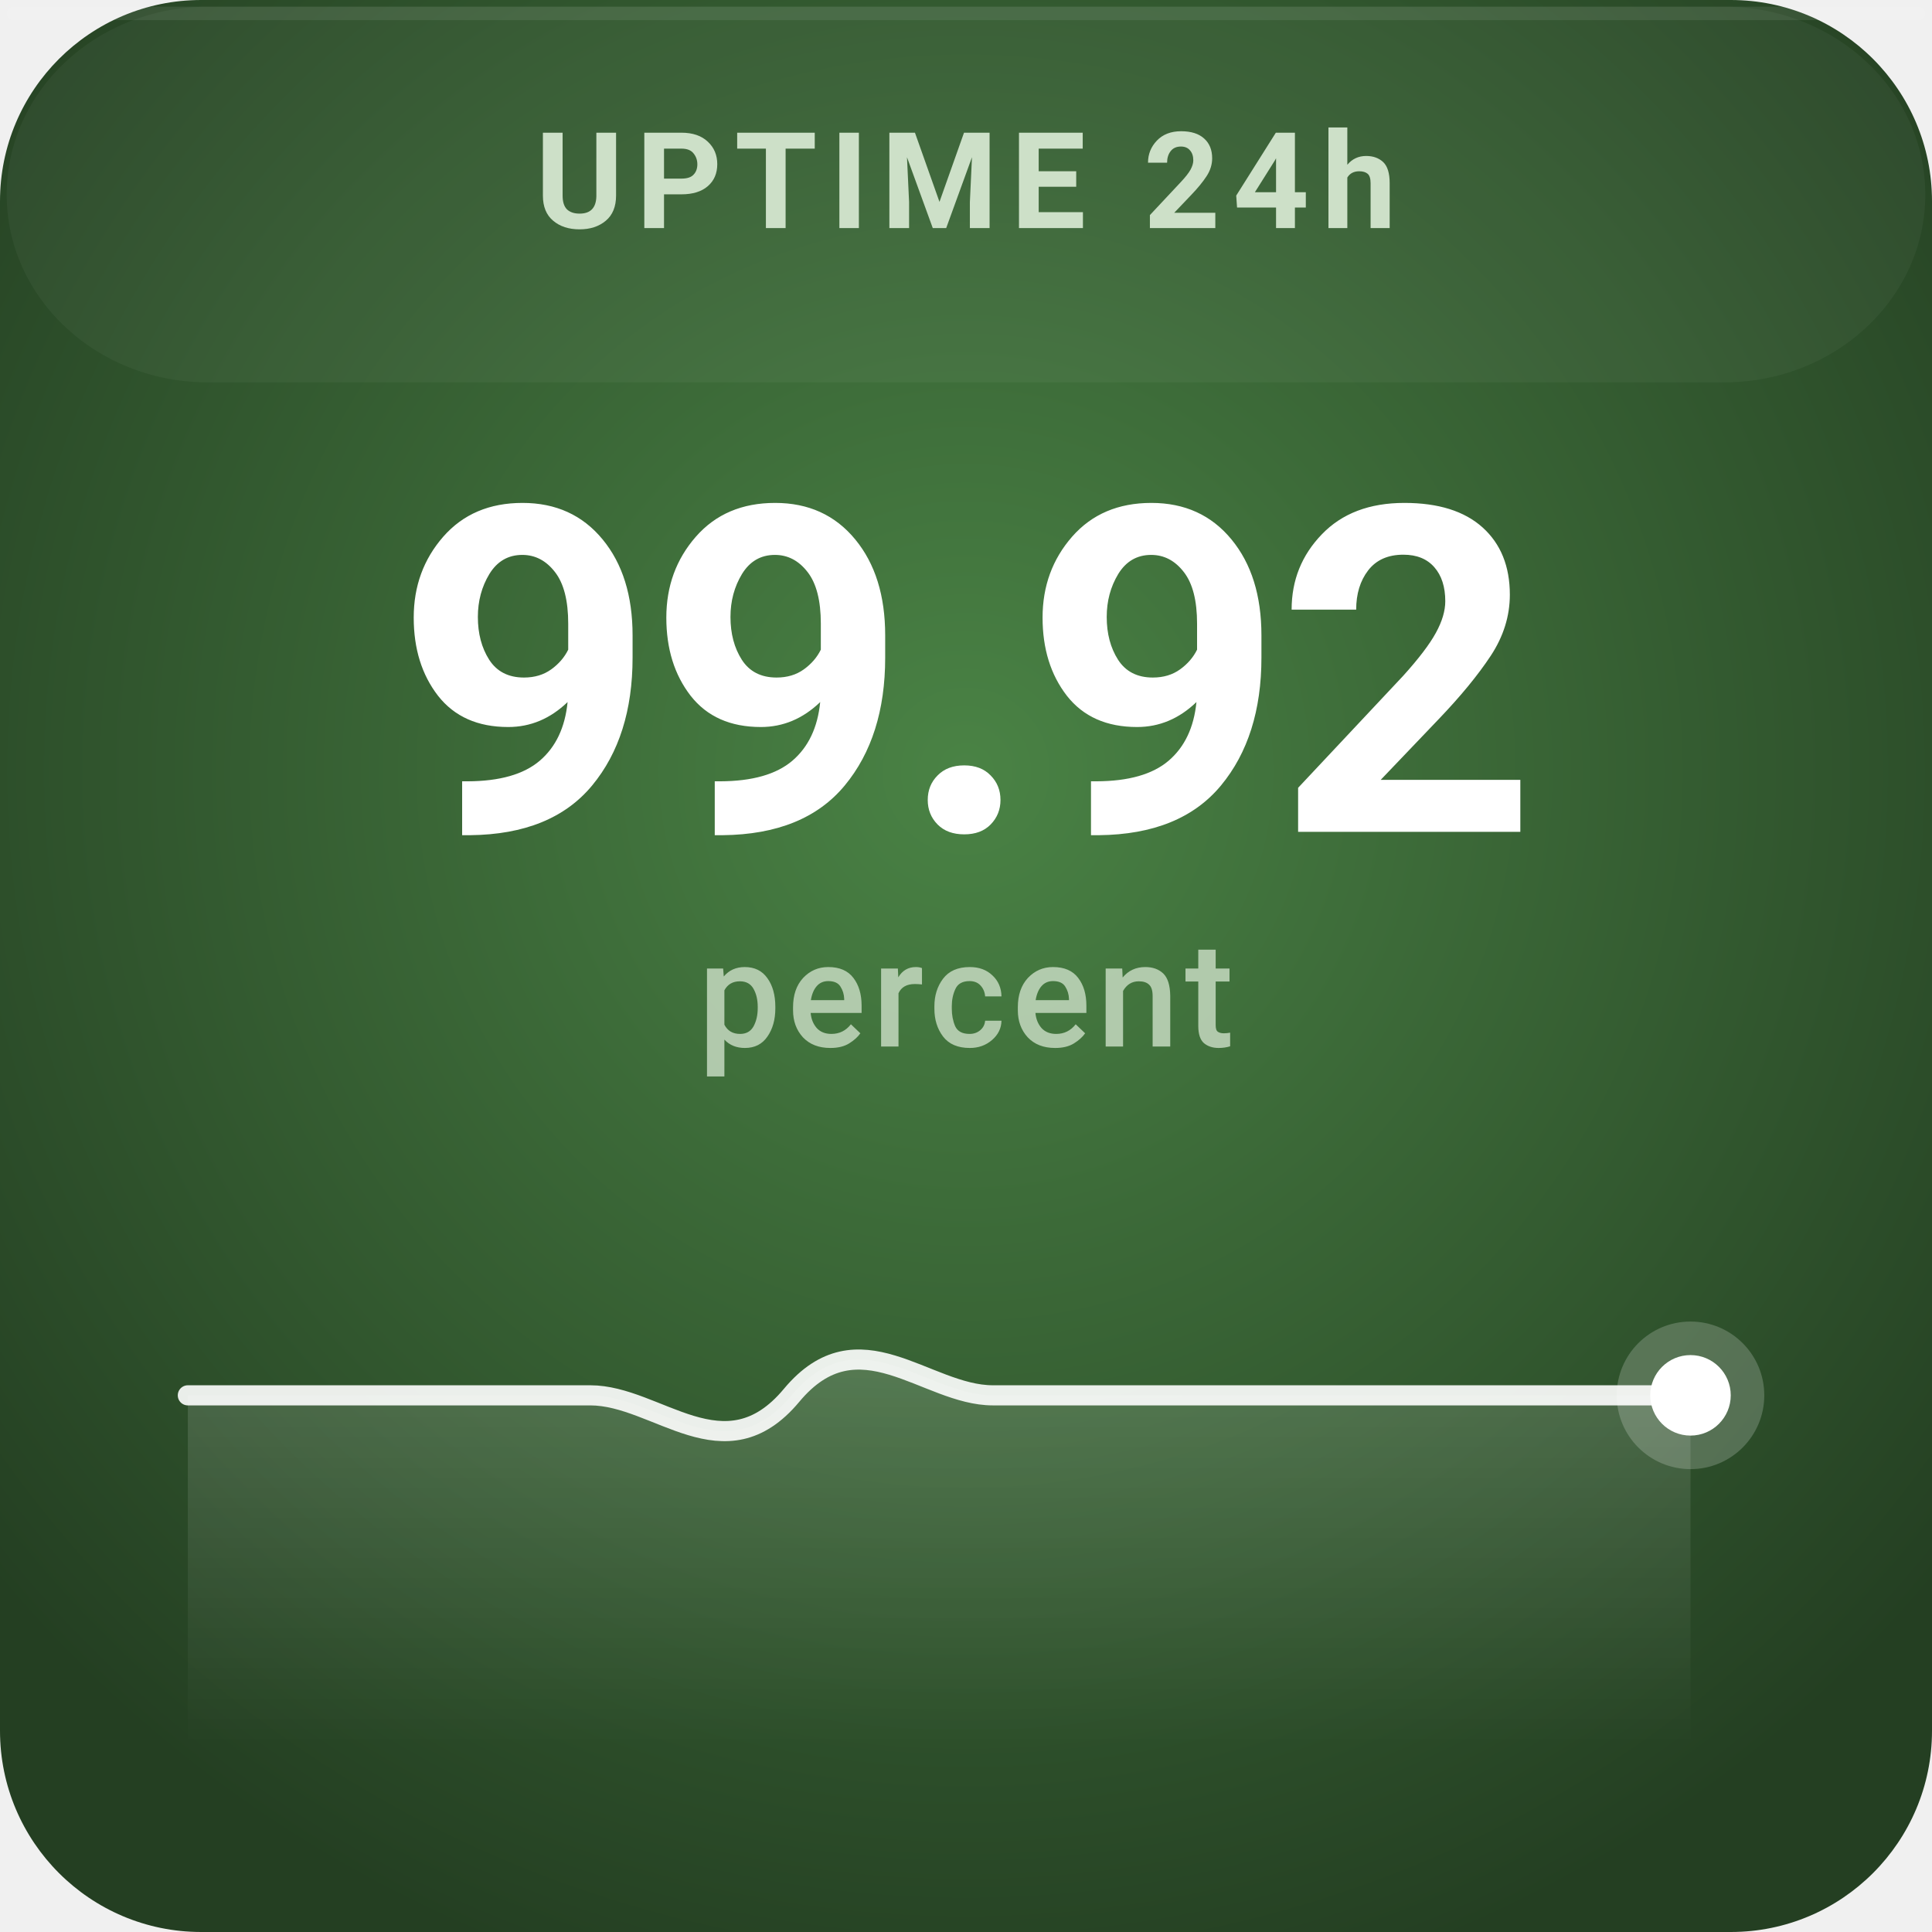
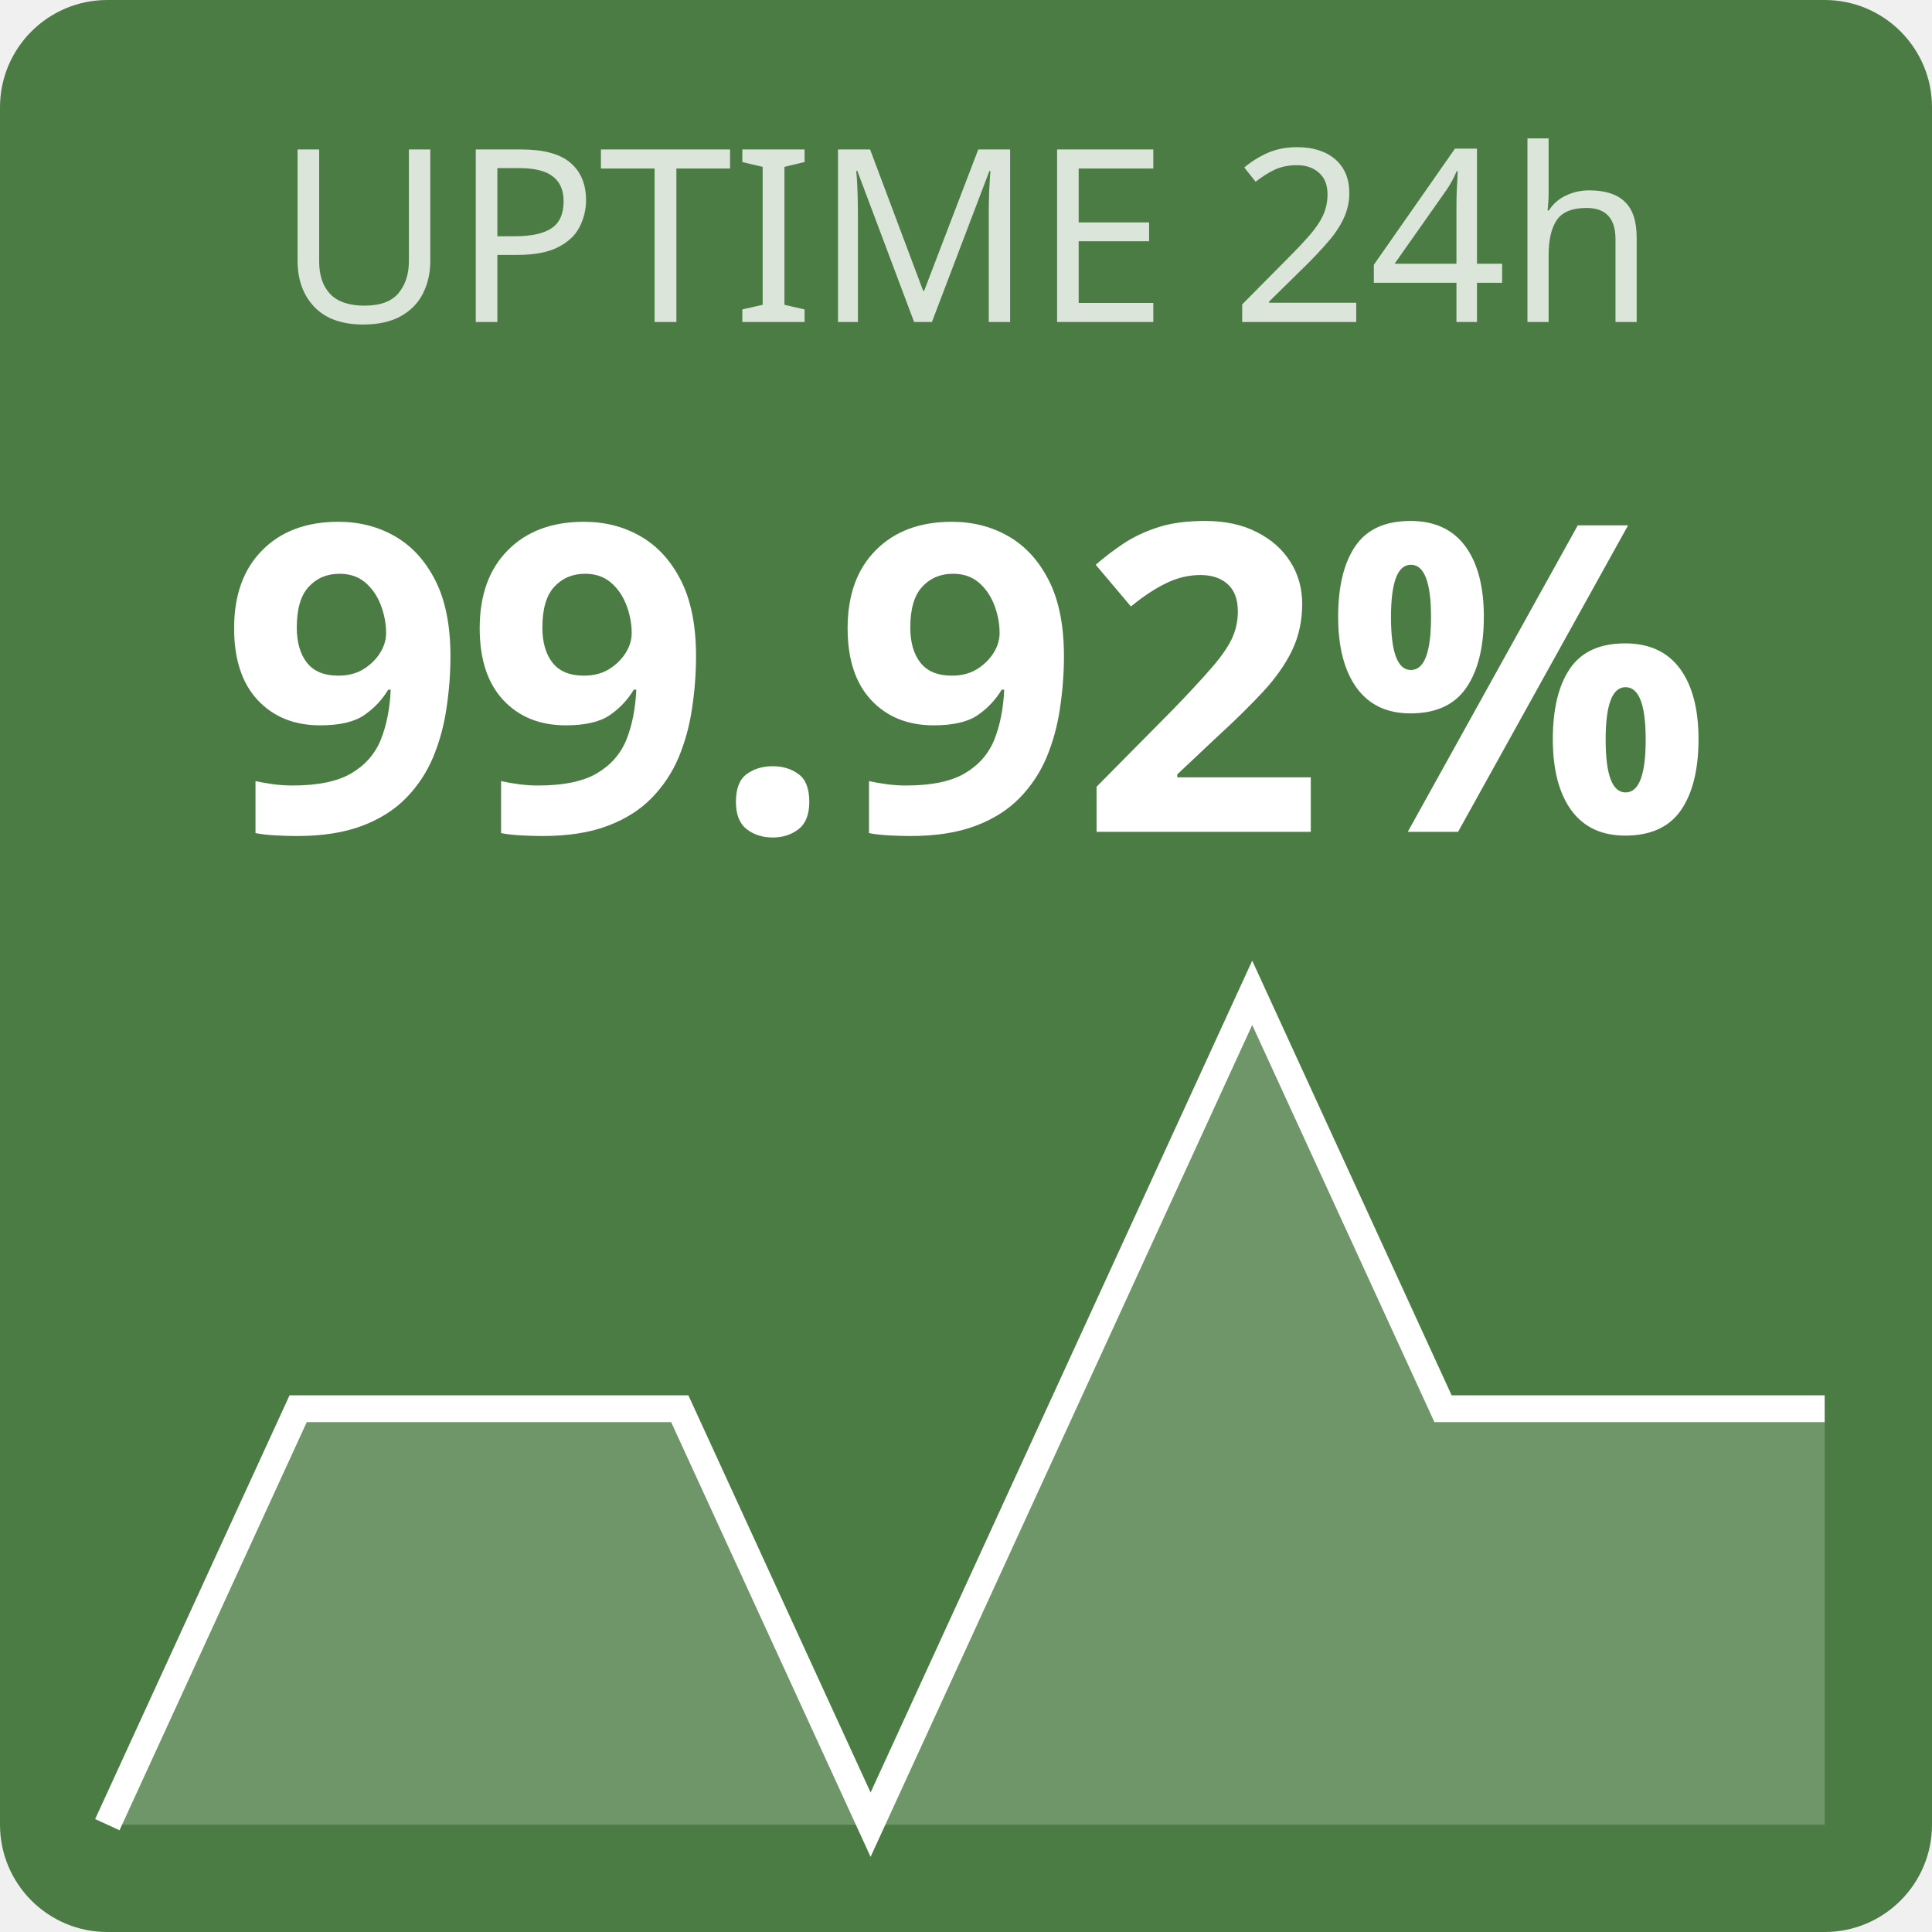
- <svg xmlns="http://www.w3.org/2000/svg" viewBox="0 0 144 144" width="144" height="144">
-   <defs>
-     <radialGradient id="bg-s" cx="50%" cy="40%" r="65%">
-       <stop offset="0%" stop-color="#4a8345" />
-       <stop offset="100%" stop-color="#243f22" />
-     </radialGradient>
-     <linearGradient id="spark-fill-s" x1="0" y1="0" x2="0" y2="1">
-       <stop offset="0%" stop-color="#fff" stop-opacity="0.15" />
-       <stop offset="100%" stop-color="#fff" stop-opacity="0" />
-     </linearGradient>
-   </defs>
-   <rect width="144" height="144" rx="15" fill="url(#bg-s)" />
-   <rect x="0.5" y="0.5" width="143" height="28" rx="15" fill="rgba(255,255,255,0.04)" stroke="none" />
-   <rect x="0.5" y="0.5" width="143" height="1" rx="0.5" fill="rgba(255,255,255,0.08)" />
-   <text x="72" y="17" text-anchor="middle" fill="#cde0c8" font-family="ui-sans-serif,system-ui,-apple-system,'Segoe UI',Roboto,sans-serif" font-size="10" font-weight="600" letter-spacing="0.09em">UPTIME 24h</text>
-   <text x="72" y="62" text-anchor="middle" fill="#fff" font-family="ui-sans-serif,system-ui,-apple-system,'Segoe UI',Roboto,sans-serif" font-size="34" font-weight="700" letter-spacing="-0.02em">99.92</text>
-   <text x="72" y="78" text-anchor="middle" fill="rgba(205,224,200,0.8)" font-family="ui-sans-serif,system-ui,-apple-system,'Segoe UI',Roboto,sans-serif" font-size="11" font-weight="500" letter-spacing="0.04em">percent</text>
-   <path d="M14,104 C19,104 24,104 29,104 C34,104 39,104 44,104 C49,104 54,110 59,104 C64,98 69,104 74,104 C79,104 84,104 89,104 C94,104 99,104 104,104 C109,104 114,104 119,104 C122,104 124,104 126,104 L126,130 L14,130 Z" fill="url(#spark-fill-s)" stroke="none" />
-   <path d="M14,104 C19,104 24,104 29,104 C34,104 39,104 44,104 C49,104 54,110 59,104 C64,98 69,104 74,104 C79,104 84,104 89,104 C94,104 99,104 104,104 C109,104 114,104 119,104 C122,104 124,104 126,104" fill="none" stroke="rgba(255,255,255,0.9)" stroke-width="1.5" stroke-linecap="round" stroke-linejoin="round" />
-   <circle cx="126" cy="104" r="3" fill="#fff" />
-   <circle cx="126" cy="104" r="5.5" fill="rgba(255,255,255,0.2)" />
+ <svg xmlns="http://www.w3.org/2000/svg" viewBox="0 0 144 144">
+   <rect width="144" height="144" rx="8" fill="#4b7c44" />
+   <text x="72" y="24" font-family="sans-serif" font-size="18" fill="#ffffff" fill-opacity="0.8" text-anchor="middle">UPTIME 24h</text>
+   <text x="72" y="62" font-family="sans-serif" font-size="32" font-weight="bold" fill="#ffffff" text-anchor="middle">99.92%</text>
+   <polygon points="8,136 22.222,105 36.444,105 50.667,105 64.889,136 79.111,105 93.333,74 107.556,105 121.778,105 136,105 136,136 8,136" fill="#ffffff" fill-opacity="0.2" />
+   <path d="M8,136 L22.222,105 L36.444,105 L50.667,105 L64.889,136 L79.111,105 L93.333,74 L107.556,105 L121.778,105 L136,105" stroke="#ffffff" stroke-width="2" fill="none" />
</svg>
